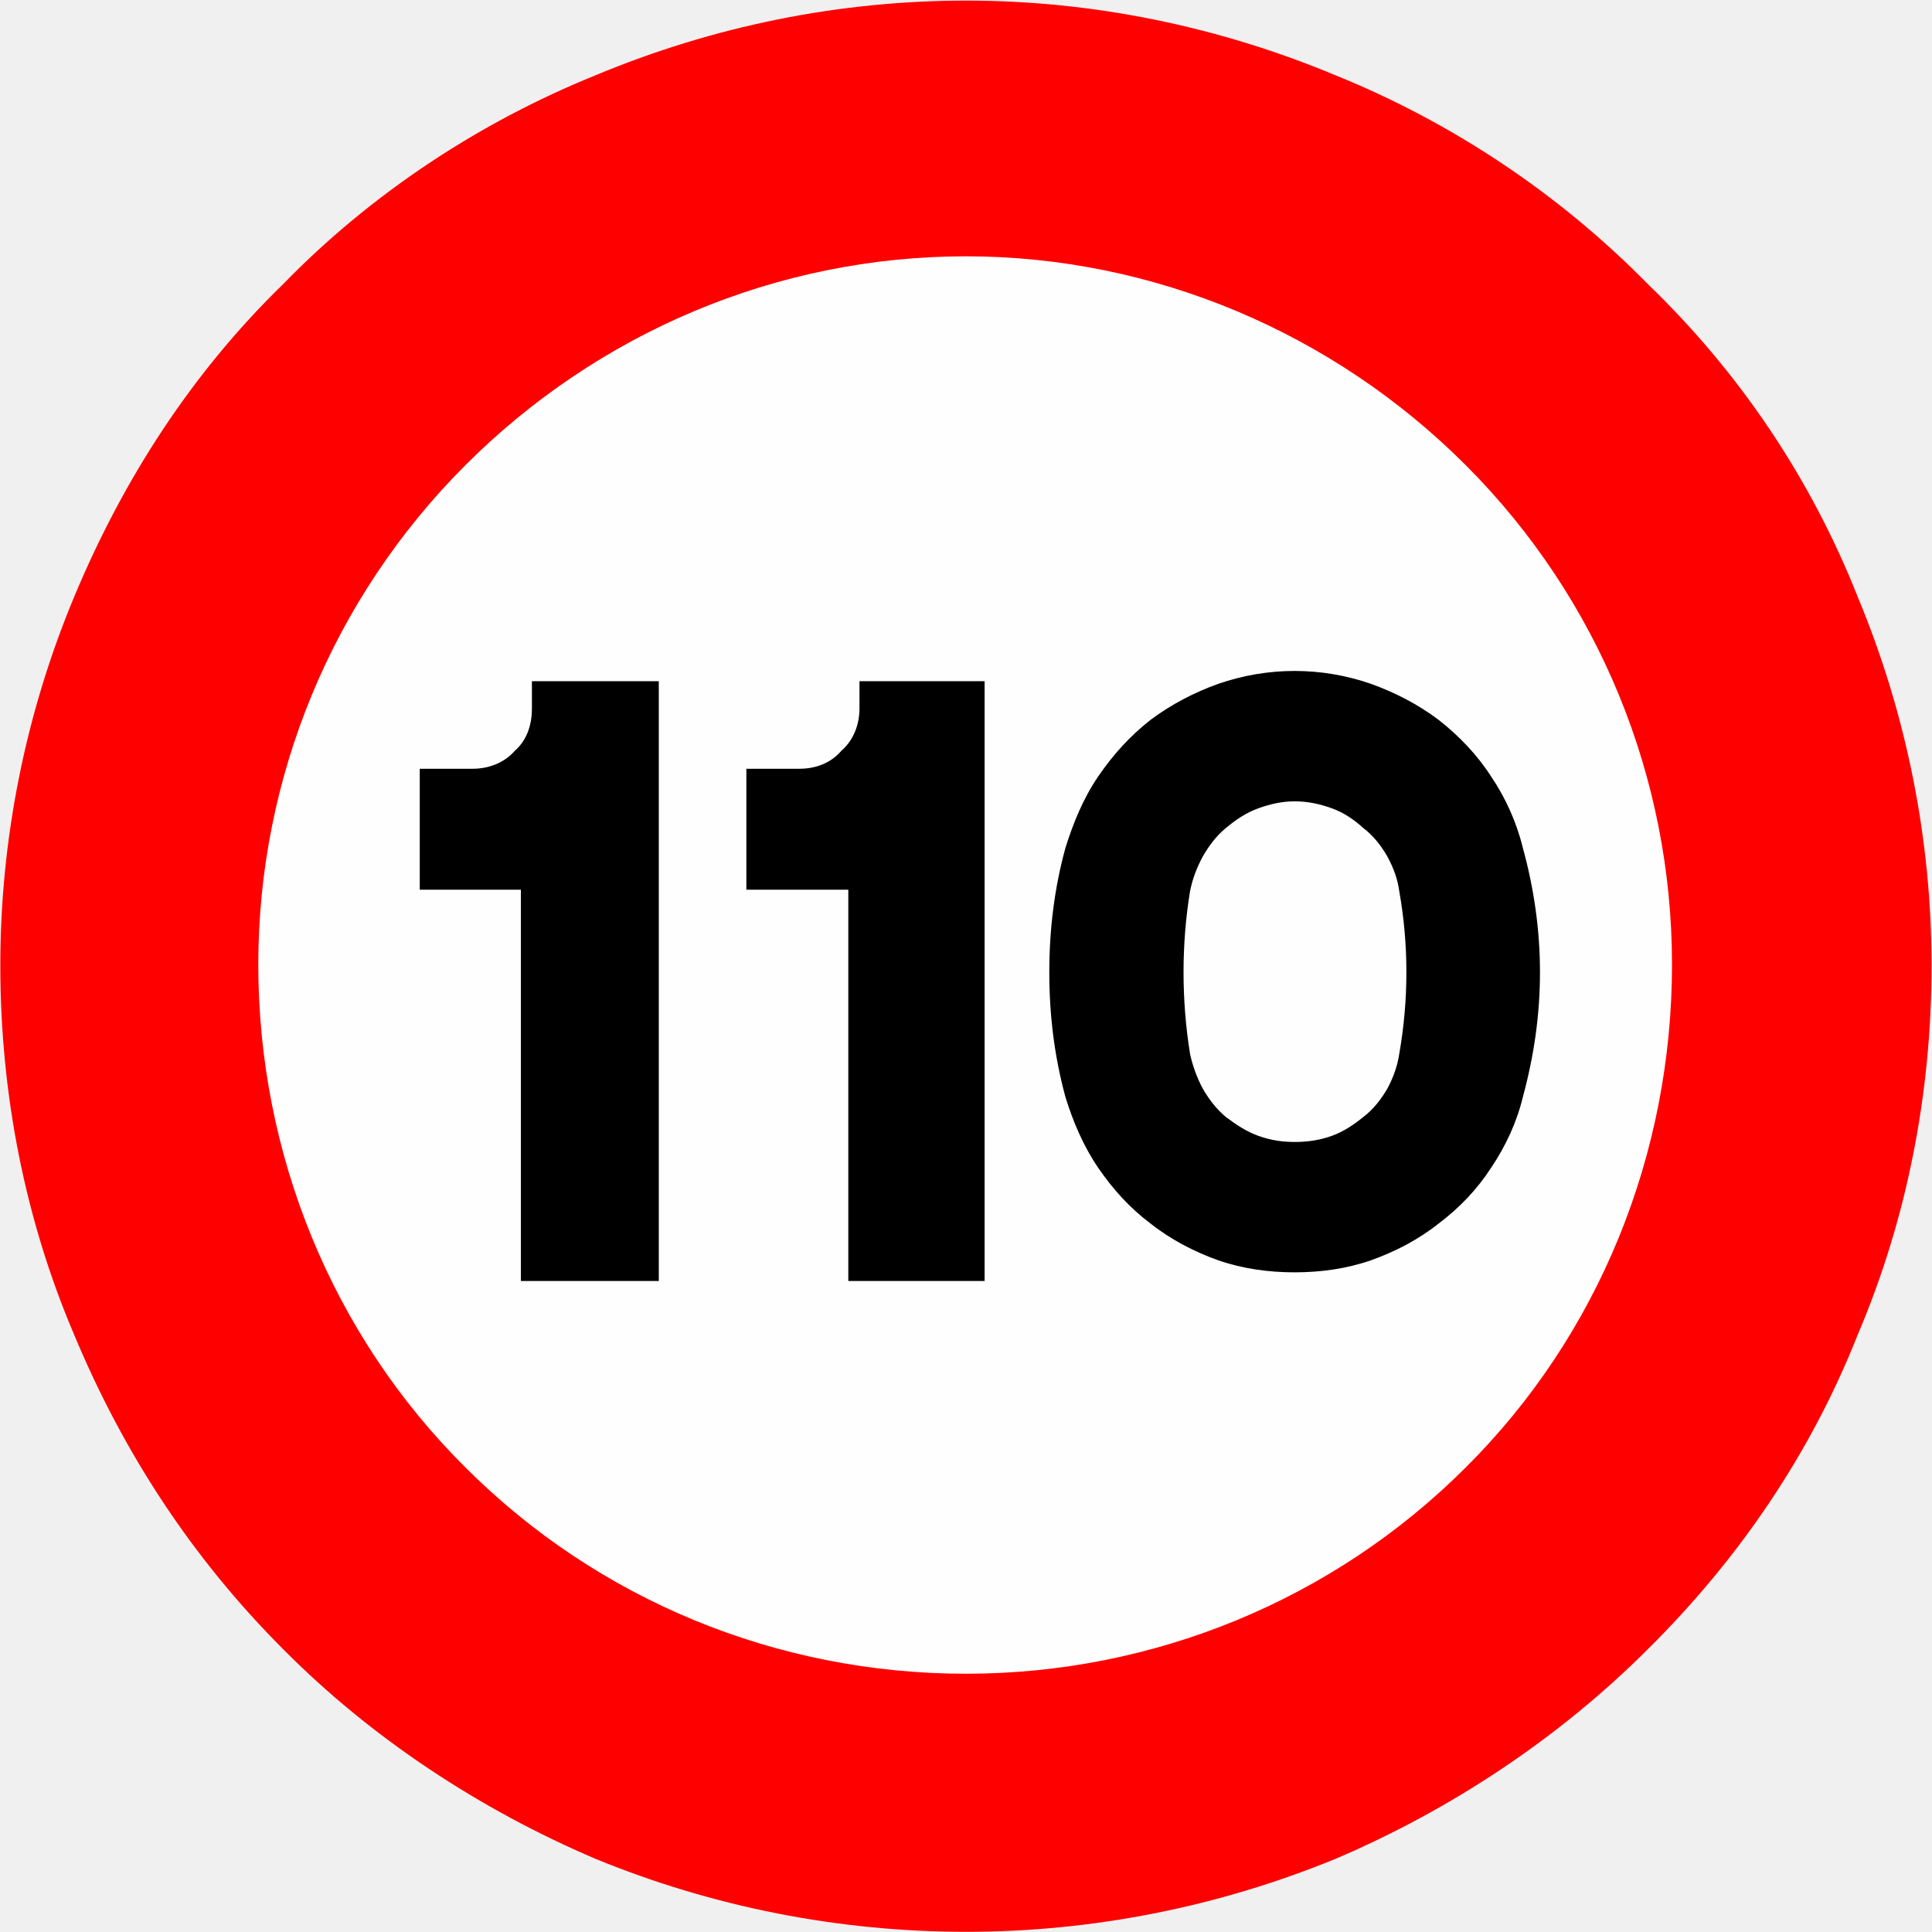
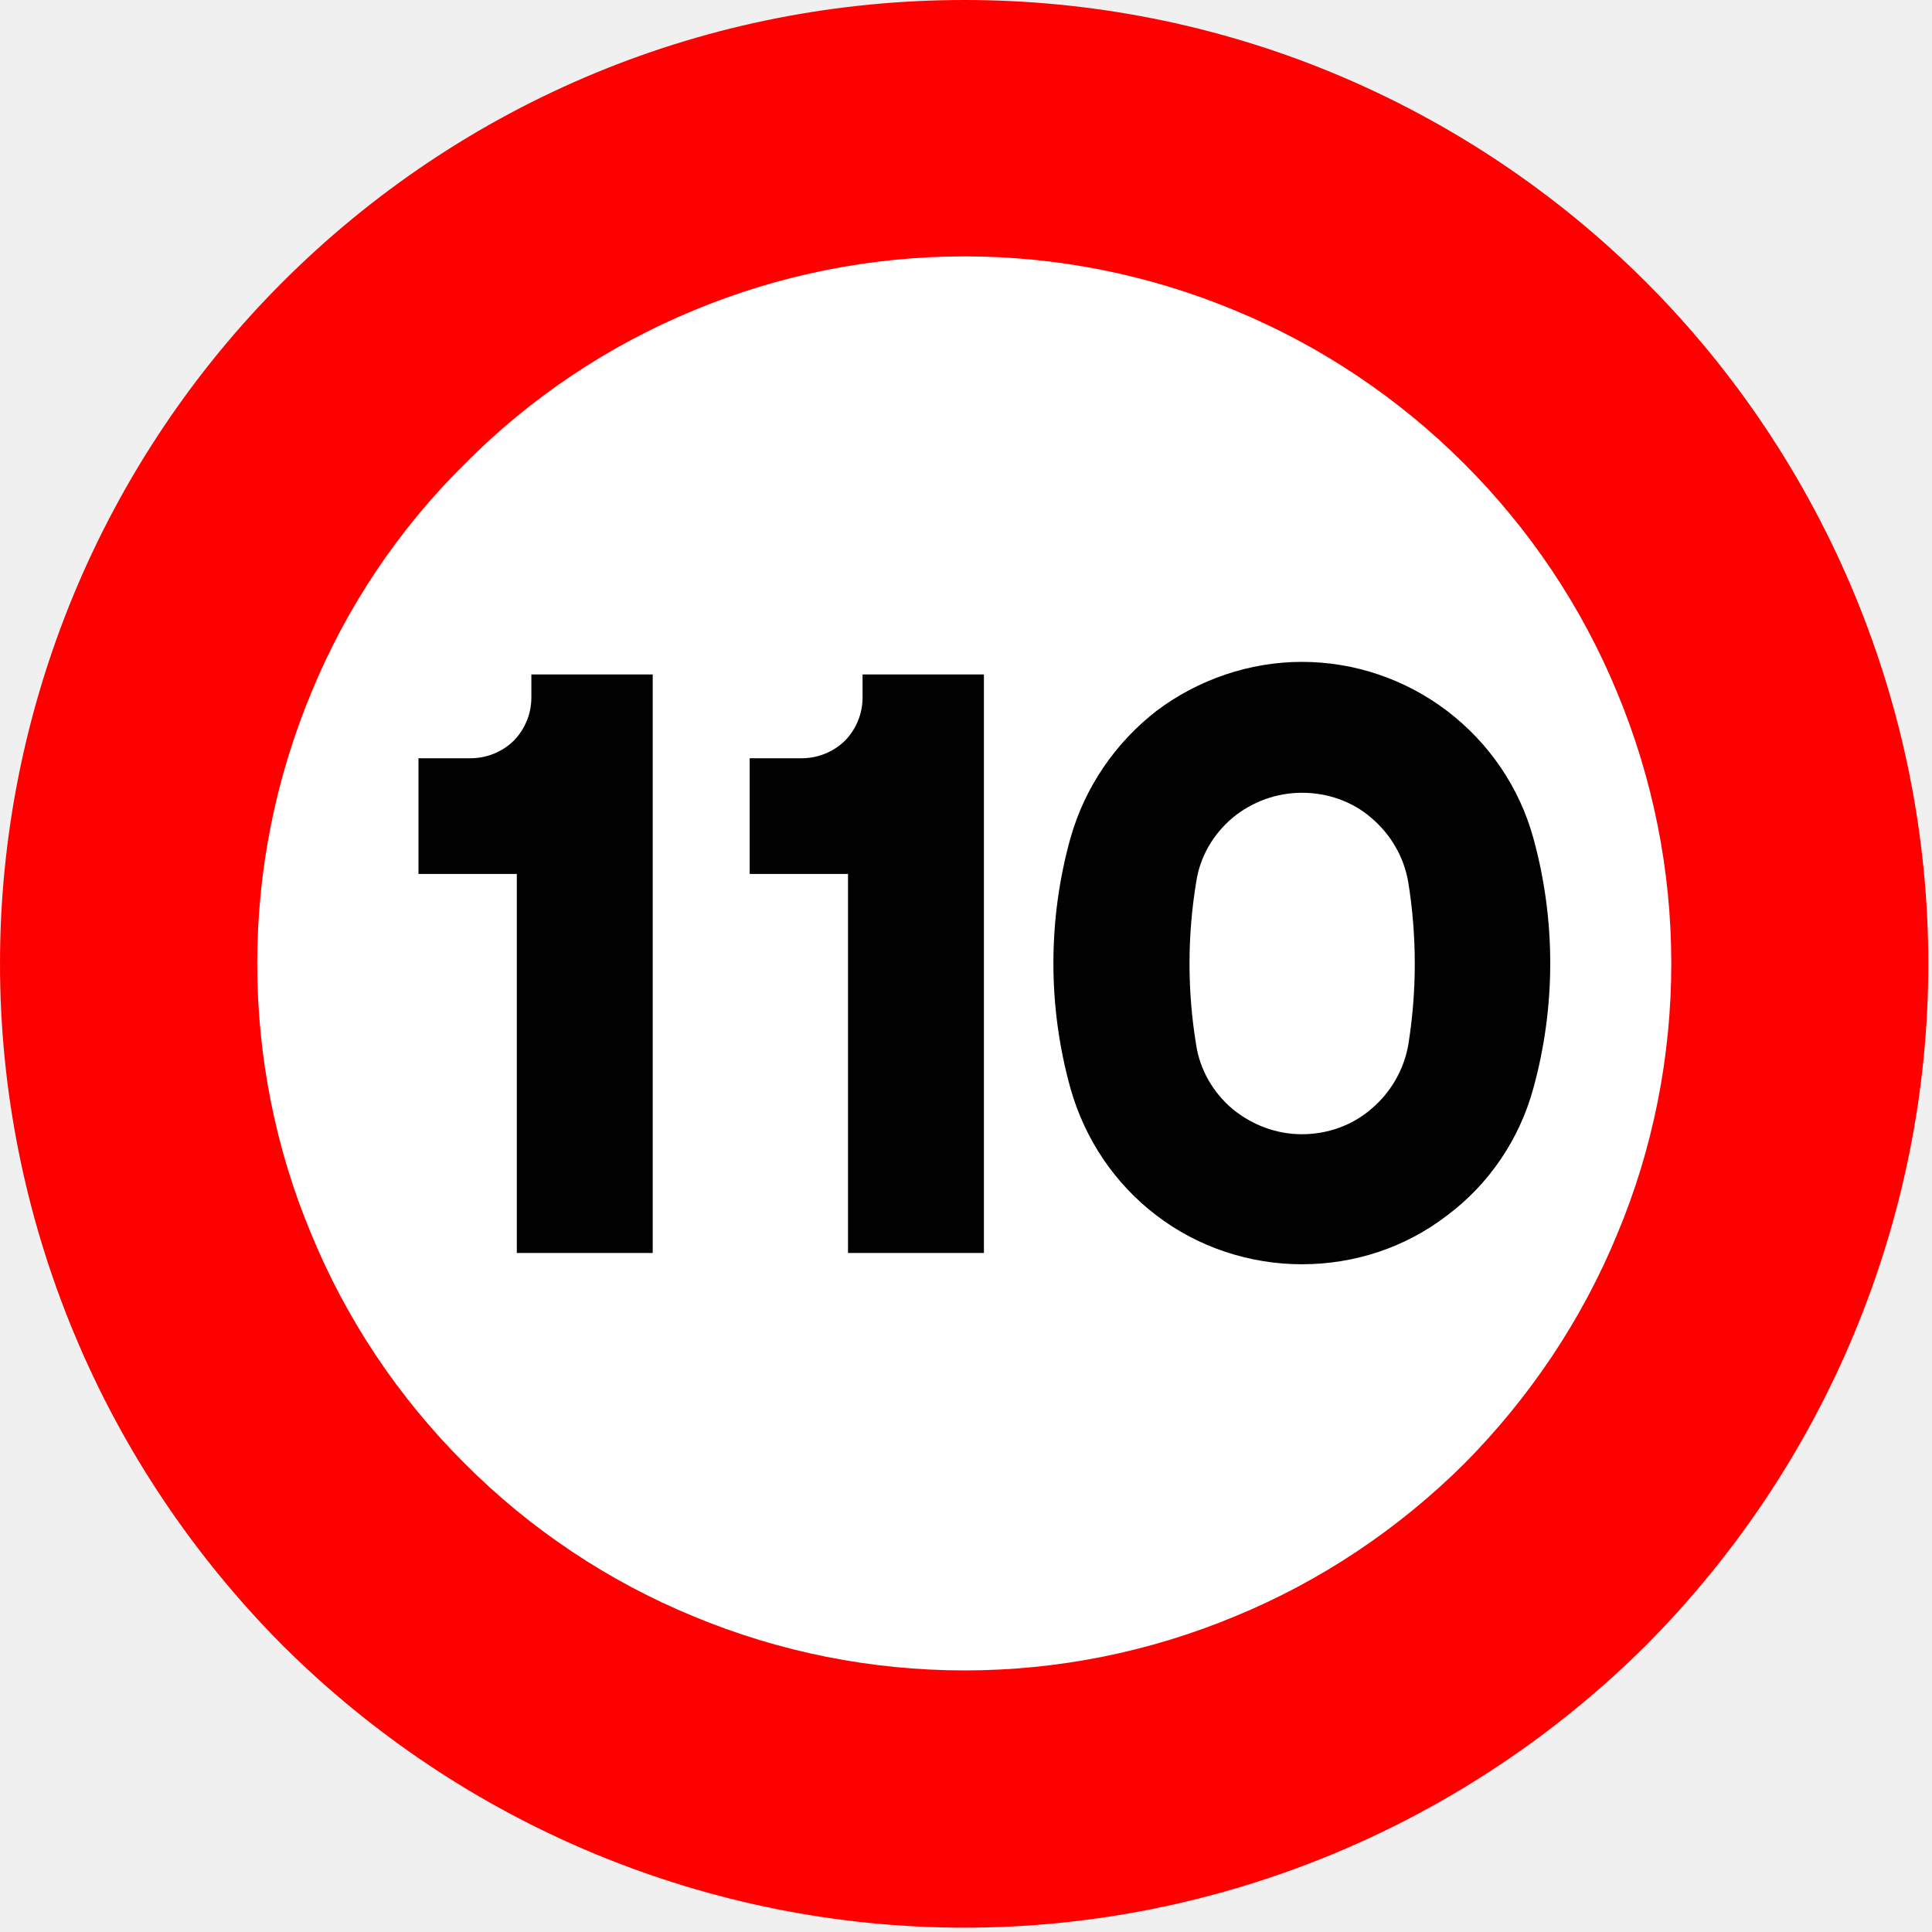
- <svg xmlns="http://www.w3.org/2000/svg" width="942" height="942" xml:space="preserve" overflow="hidden" viewBox="0 0 942 942">
-   <g transform="translate(-284 226)">
-     <path d="M1311.81 470.111C1311.81 409.267 1299.8 348.009 1275.8 290.477 1253.03 232.94 1218.26 181.201 1173.56 138.155 1130.1 93.866 1077.54 59.097 1021.25 36.332 963.721 12.325 902.466-0.092 841.2-0.092 779.121-0.092 717.866 12.325 660.327 36.332 604.046 59.097 551.064 93.866 508.015 138.155 463.73 181.201 430.213 232.94 406.202 290.477 382.192 348.009 370.191 409.267 370.191 470.111 370.191 532.614 382.192 593.871 406.202 650.168 430.213 707.7 463.73 759.024 508.015 803.311 551.064 846.773 604.046 881.537 660.327 905.548 717.866 929.138 779.121 941.139 841.2 941.139 902.466 941.139 963.721 929.138 1021.25 905.548 1077.54 881.537 1130.1 846.773 1173.56 803.311 1218.26 759.024 1253.03 707.7 1275.8 650.168 1299.8 593.871 1311.81 532.614 1311.81 470.111Z" fill="#FF0000" fill-rule="evenodd" transform="matrix(1 0 0 1.00041 -86.0312 -225.614)" />
-     <path d="M1185.26 469.743C1185.26 378.68 1149.68 291.342 1084.72 226.357 1020.18 161.787 932.461 124.534 841.027 124.534 748.764 124.534 661.465 161.787 596.921 226.357 531.966 291.342 495.972 378.68 495.972 469.743 495.972 562.042 531.966 650.214 596.921 714.778 661.465 779.347 748.764 815.359 841.027 815.359 932.461 815.359 1020.18 779.347 1084.72 714.778 1149.68 650.214 1185.26 562.042 1185.26 469.743Z" fill="#FEFEFE" fill-rule="evenodd" transform="matrix(1 0 0 1.00041 -86.0312 -225.614)" />
-     <path d="M889.546 534.406C884.099 514.362 881.646 494.322 881.646 473.381 881.646 452.919 884.099 432.397 889.546 412.773 893.319 400.629 898.342 388.481 905.467 378.072 912.589 367.604 920.909 358.388 930.969 350.492 941.024 342.954 952.336 337.091 964.009 332.903 976.161 328.713 988.731 326.62 1001.24 326.62 1013.81 326.62 1026.38 328.713 1038.47 332.903 1050.2 337.091 1061.52 342.954 1071.51 350.492 1081.57 358.388 1090.37 367.604 1097.07 378.072 1104.14 388.481 1109.58 400.629 1112.51 412.773 1117.96 432.397 1120.89 452.919 1120.89 473.381 1120.89 494.322 1117.96 514.362 1112.51 534.406 1109.58 546.548 1104.14 558.276 1097.07 568.746 1090.37 579.16 1081.57 588.371 1071.51 595.911 1061.52 603.869 1050.2 609.67 1038.47 613.858 1026.38 618.046 1013.81 619.719 1001.24 619.719 988.731 619.719 976.161 618.046 964.009 613.858 952.336 609.67 941.024 603.869 930.969 595.911 920.909 588.371 912.589 579.16 905.467 568.746 898.342 558.276 893.319 546.548 889.546 534.406ZM950.244 434.074C946.049 459.979 946.049 486.782 950.244 513.107 951.497 518.97 953.594 524.835 956.529 530.278 959.397 535.244 963.172 540.271 967.779 544.037 972.807 547.807 977.834 551.157 983.704 553.252 989.569 555.345 995.374 556.185 1001.24 556.185 1007.52 556.185 1013.39 555.345 1019.26 553.252 1025.12 551.157 1030.09 547.807 1034.7 544.037 1039.73 540.271 1043.5 535.244 1046.43 530.278 1049.37 524.835 1051.46 518.97 1052.3 513.107 1056.91 486.782 1056.91 459.979 1052.3 434.074 1051.46 427.792 1049.37 422.408 1046.43 416.961 1043.5 411.937 1039.73 406.91 1034.7 403.14 1030.09 398.952 1025.12 395.602 1019.26 393.509 1013.39 391.416 1007.52 390.158 1001.24 390.158 995.374 390.158 989.569 391.416 983.704 393.509 977.834 395.602 972.807 398.952 967.779 403.14 963.172 406.91 959.397 411.937 956.529 416.961 953.594 422.408 951.497 427.792 950.244 434.074Z" fill-rule="evenodd" transform="matrix(1 0 0 1.00041 -86.0312 -225.614)" />
-     <path d="M691.245 623.951 624.005 623.951 624.005 433.233 574.697 433.233 574.697 374.289 600.576 374.289C607.688 374.289 615.64 371.775 621.079 365.492 627.351 360.046 629.386 352.086 629.386 345.026L629.386 331.62 691.245 331.62 691.245 623.951Z" fill-rule="evenodd" transform="matrix(1 0 0 1.00041 -86.0312 -225.614)" />
-     <path d="M850.104 623.951 783.648 623.951 783.648 433.233 733.942 433.233 733.942 374.289 759.842 374.289C767.378 374.289 774.912 371.775 780.298 365.492 786.581 360.046 789.091 352.086 789.091 345.026L789.091 331.62 850.104 331.62 850.104 623.951Z" fill-rule="evenodd" transform="matrix(1 0 0 1.00041 -86.0312 -225.614)" />
+ <svg xmlns="http://www.w3.org/2000/svg" width="336" height="336" xml:space="preserve" overflow="hidden" viewBox="0 0 336 336">
+   <g transform="translate(-472 -192)">
+     <path d="M807.358 359.622C807.358 337.537 802.979 315.791 794.56 295.443 786.141 275.132 773.796 256.595 758.28 241.079 742.65 225.449 724.113 213.104 703.802 204.685 683.453 196.266 661.708 192 639.736 192 617.65 192 595.905 196.266 575.556 204.685 555.207 213.104 536.746 225.449 521.116 241.079 505.6 256.595 493.217 275.132 484.798 295.443 476.379 315.791 472 337.537 472 359.622 472 381.595 476.379 403.378 484.798 423.689 493.217 444.038 505.6 462.499 521.116 478.129 536.746 493.683 555.207 506.028 575.556 514.447 595.905 522.866 617.65 527.245 639.736 527.245 661.708 527.245 683.453 522.866 703.802 514.447 724.113 506.028 742.65 493.683 758.28 478.129 773.796 462.499 786.141 444.038 794.56 423.689 802.979 403.378 807.358 381.595 807.358 359.622Z" fill="#FF0000" />
+     <path d="M762.659 359.585C762.659 343.427 759.488 327.457 753.258 312.469 747.142 297.595 738.044 284.041 726.68 272.678 715.204 261.201 701.65 252.14 686.776 245.987 671.788 239.757 655.856 236.586 639.773 236.586 623.578 236.586 607.608 239.757 592.62 245.987 577.746 252.14 564.192 261.201 552.829 272.678 541.314 284.041 532.253 297.595 526.138 312.469 519.908 327.457 516.737 343.427 516.737 359.585 516.737 375.667 519.908 391.788 526.138 406.625 532.253 421.499 541.314 435.053 552.829 446.529 564.192 457.931 577.746 466.991 592.62 473.107 607.608 479.337 623.578 482.508 639.773 482.508 655.856 482.508 671.788 479.337 686.776 473.107 701.65 466.991 715.204 457.931 726.68 446.529 738.044 435.053 747.142 421.499 753.258 406.625 759.488 391.788 762.659 375.667 762.659 359.585Z" fill="#FFFFFF" />
+     <g transform="translate(18 0)">
+       <path d="M543.881 409.909 567.515 409.909 567.515 309.298 546.411 309.298 546.411 313.338C546.411 316.093 545.316 318.812 543.353 320.813 541.352 322.776 538.634 323.871 535.802 323.871L526.779 323.871 526.779 343.993 543.881 343.993 543.881 409.909Z" fill="#010101" />
+     </g>
+     <g transform="translate(75.6 0)">
+       <path d="M543.881 409.909 567.515 409.909 567.515 309.298 546.411 309.298 546.411 313.338C546.411 316.093 545.316 318.812 543.353 320.813 541.352 322.776 538.634 323.871 535.802 323.871L526.779 323.871 526.779 343.993 543.881 343.993 543.881 409.909Z" fill="#010101" />
+     </g>
+     <g transform="translate(-13.2 0)">
+       <path d="M671.373 381.293C673.864 390.127 679.112 397.904 686.323 403.378 693.571 408.928 702.556 411.872 711.617 411.872 720.829 411.872 729.663 408.928 736.874 403.378 744.198 397.904 749.445 390.127 751.862 381.293 755.788 367.06 755.788 351.959 751.862 337.726 749.445 328.967 744.198 321.228 736.874 315.64 729.663 310.166 720.829 307.108 711.617 307.108 702.556 307.108 693.571 310.166 686.323 315.64 679.112 321.228 673.864 328.967 671.373 337.726 667.409 351.959 667.409 367.06 671.373 381.293ZM693.231 373.742C691.684 364.342 691.684 354.828 693.231 345.427 693.873 341.01 696.176 337.084 699.574 334.215 703.009 331.383 707.276 329.873 711.617 329.873 716.11 329.873 720.376 331.383 723.66 334.215 727.058 337.084 729.361 341.01 730.116 345.427 731.626 354.828 731.626 364.342 730.116 373.742 729.361 378.008 727.058 382.048 723.66 384.879 720.376 387.711 716.11 389.258 711.617 389.258 707.276 389.258 703.009 387.711 699.574 384.879 696.176 382.048 693.873 378.008 693.231 373.742Z" fill="#010101" />
+     </g>
  </g>
</svg>
